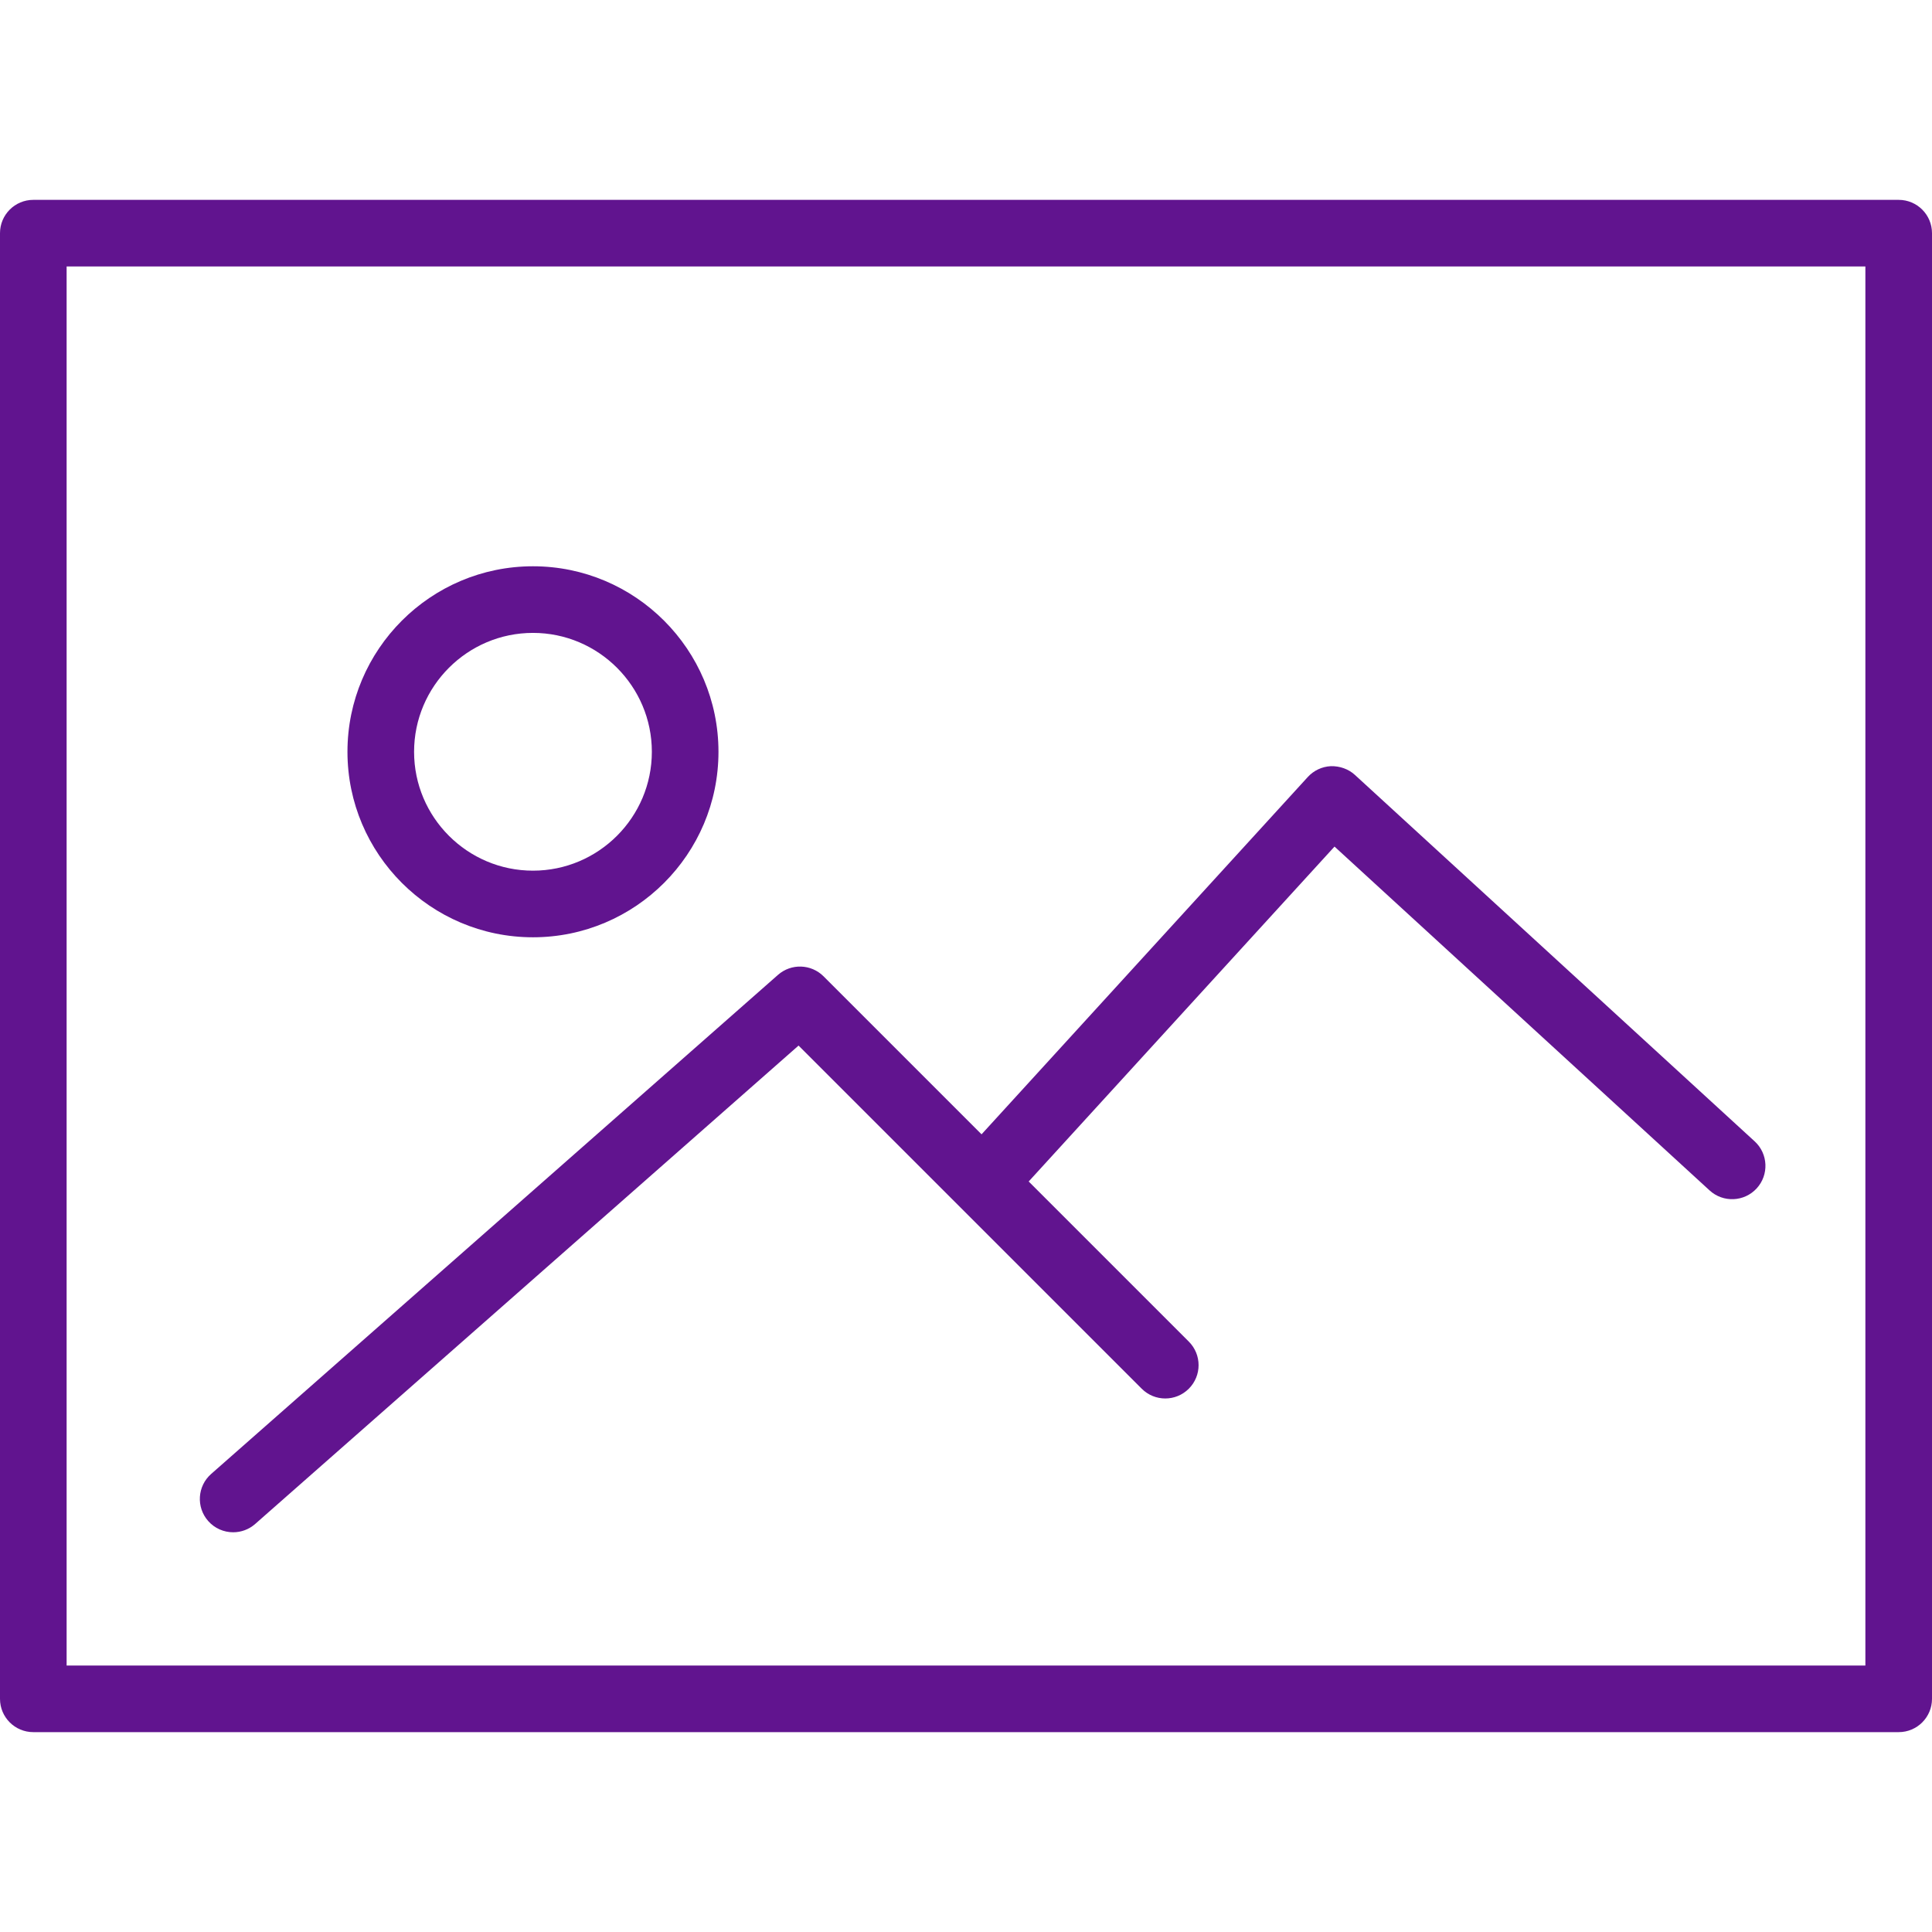
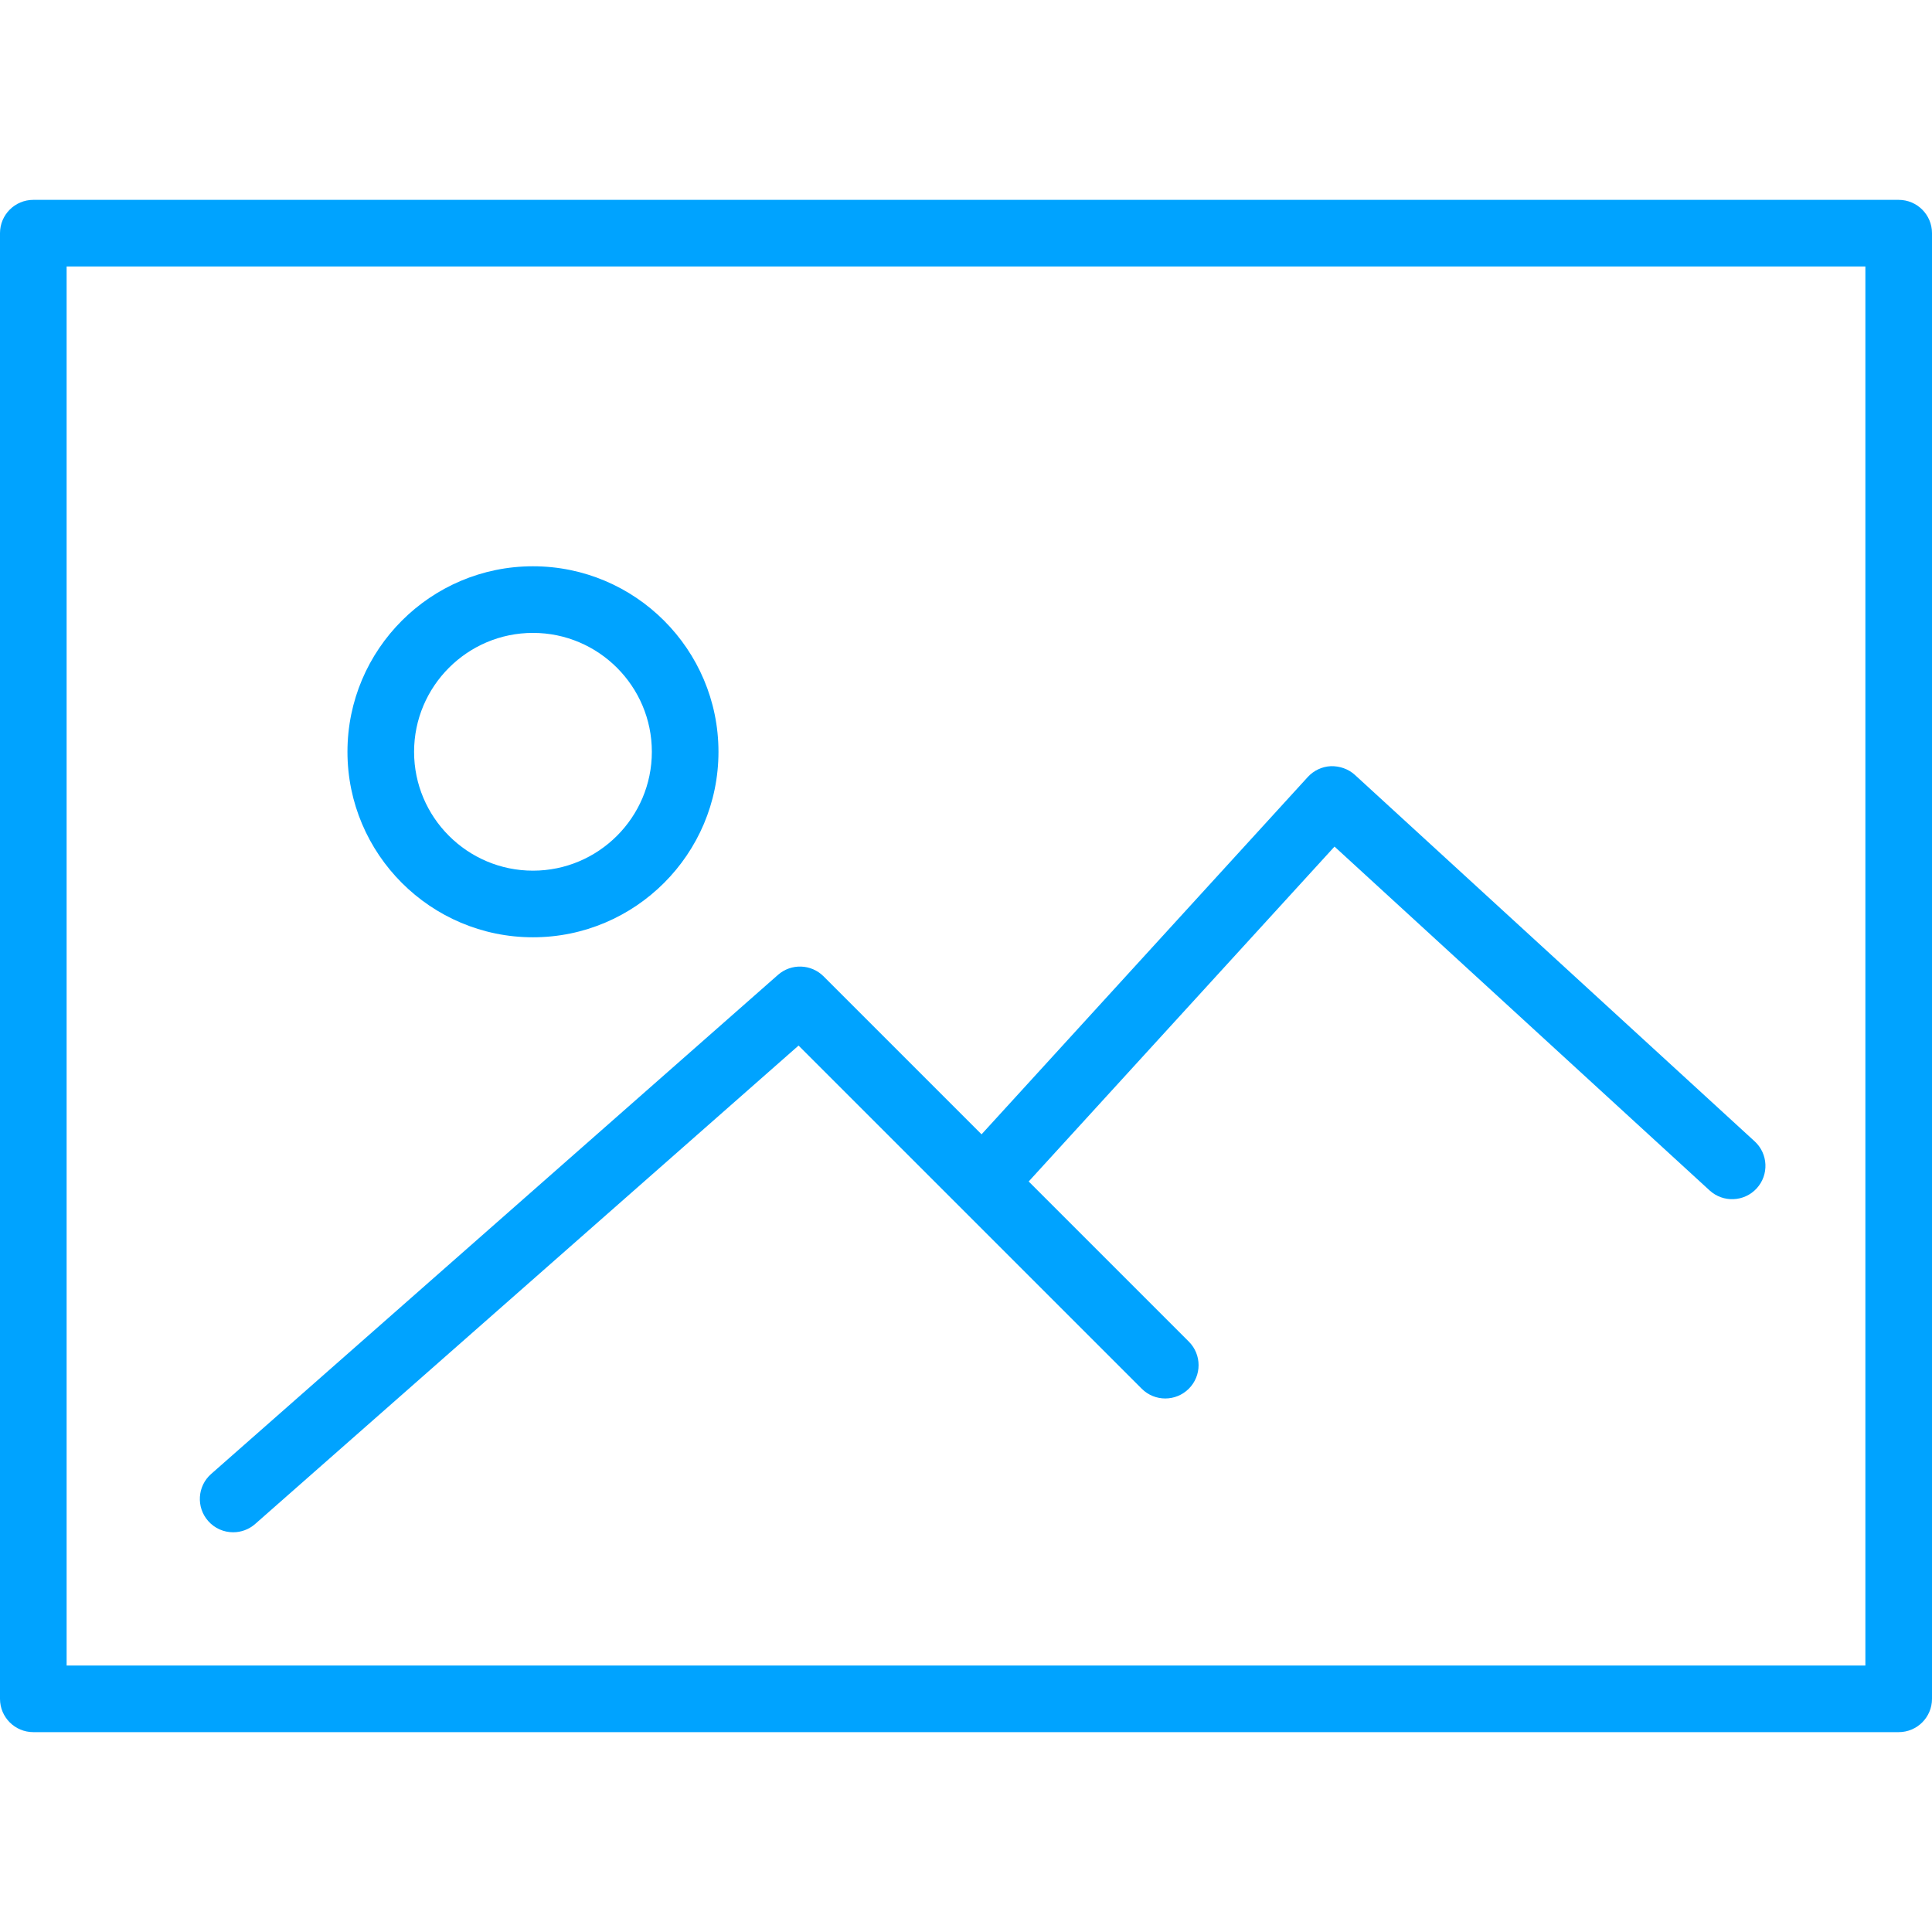
- <svg xmlns="http://www.w3.org/2000/svg" x="0px" y="0px" viewBox="0 0 58 58" style="enable-background:new 0 0 20 20;fill:#61148f;" xml:space="preserve">
+ <svg xmlns="http://www.w3.org/2000/svg" x="0px" y="0px" viewBox="0 0 58 58" style="enable-background:new 0 0 20 20;fill:#00a3ff;" xml:space="preserve">
  <g>
    <path d="M57,6H1C0.448,6,0,6.447,0,7v44c0,0.553,0.448,1,1,1h56c0.552,0,1-0.447,1-1V7C58,6.447,57.552,6,57,6z M56,50H2V8h54V50z" />
    <path d="M16,28.138c3.071,0,5.569-2.498,5.569-5.568C21.569,19.498,19.071,17,16,17s-5.569,2.498-5.569,5.569C10.431,25.64,12.929,28.138,16,28.138z M16,19c1.968,0,3.569,1.602,3.569,3.569S17.968,26.138,16,26.138s-3.569-1.601-3.569-3.568S14.032,19,16,19z" />
    <path d="M7,46c0.234,0,0.47-0.082,0.66-0.249l16.313-14.362l10.302,10.301c0.391,0.391,1.023,0.391,1.414,0s0.391-1.023,0-1.414l-4.807-4.807l9.181-10.054l11.261,10.323c0.407,0.373,1.04,0.345,1.413-0.062c0.373-0.407,0.346-1.04-0.062-1.413l-12-11c-0.196-0.179-0.457-0.268-0.72-0.262c-0.265,0.012-0.515,0.129-0.694,0.325l-9.794,10.727l-4.743-4.743c-0.374-0.373-0.972-0.392-1.368-0.044L6.339,44.249c-0.415,0.365-0.455,0.997-0.09,1.412C6.447,45.886,6.723,46,7,46z" />
  </g>
</svg>
